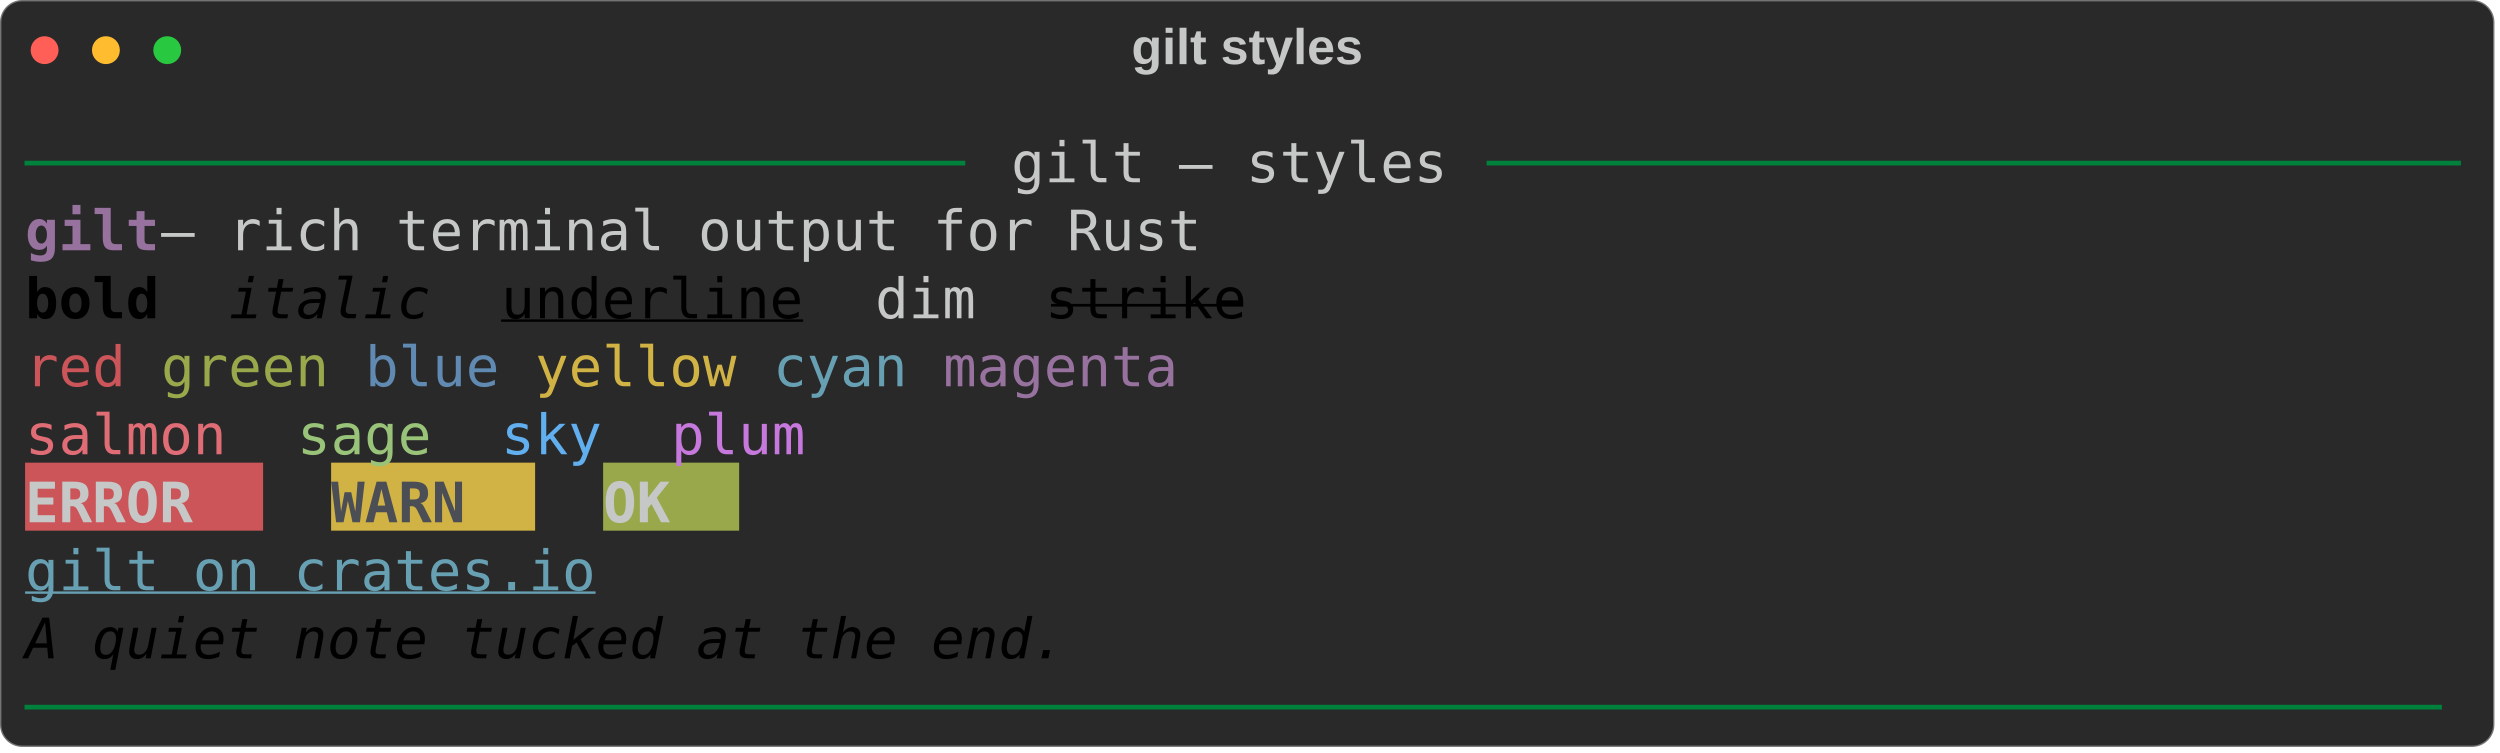
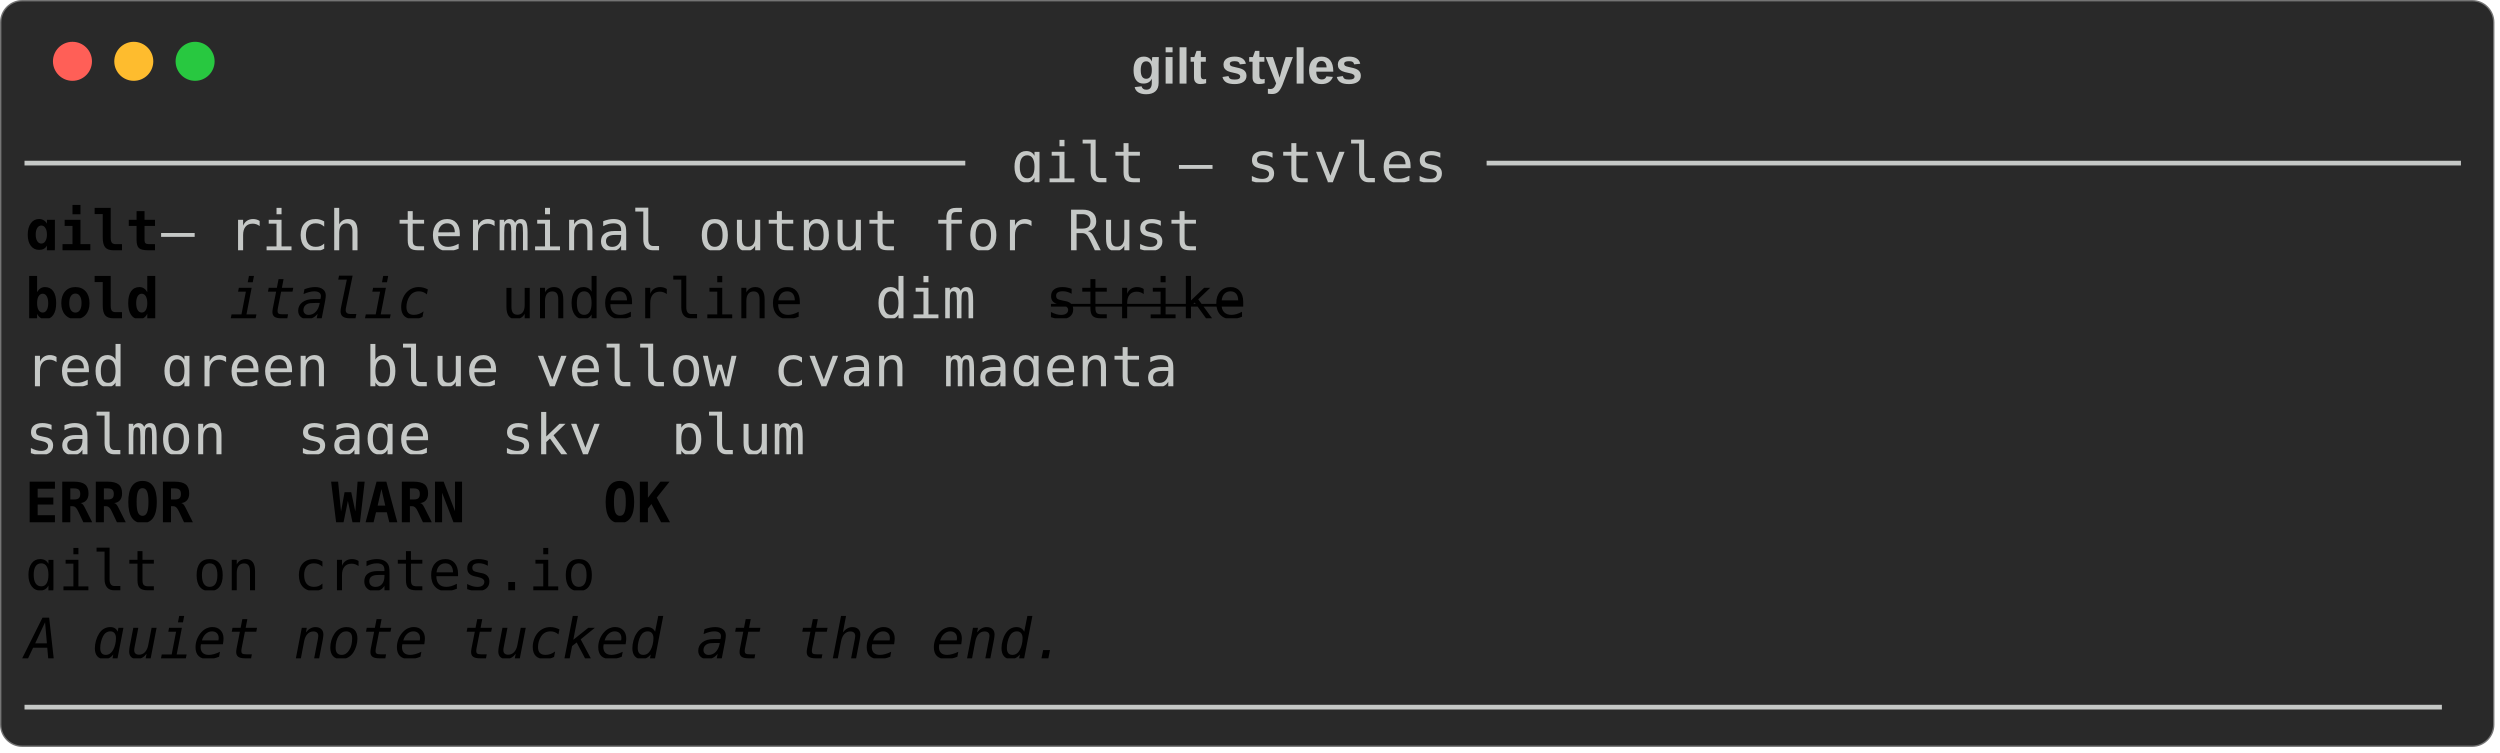
<svg xmlns="http://www.w3.org/2000/svg" class="gilt-terminal" viewBox="0 0 897 270">
  <style>

    @font-face {
        font-family: "Fira Code";
        src: local("FiraCode-Regular"),
                url("https://cdnjs.cloudflare.com/ajax/libs/firacode/6.2.0/woff2/FiraCode-Regular.woff2") format("woff2"),
                url("https://cdnjs.cloudflare.com/ajax/libs/firacode/6.2.0/woff/FiraCode-Regular.woff") format("woff");
        font-style: normal;
        font-weight: 400;
    }
    @font-face {
        font-family: "Fira Code";
        src: local("FiraCode-Bold"),
                url("https://cdnjs.cloudflare.com/ajax/libs/firacode/6.2.0/woff2/FiraCode-Bold.woff2") format("woff2"),
                url("https://cdnjs.cloudflare.com/ajax/libs/firacode/6.2.0/woff/FiraCode-Bold.woff") format("woff");
        font-style: bold;
        font-weight: 700;
    }

    .gilt-demo-styles-matrix {
        font-family: Fira Code, monospace;
        font-size: 20.0px;
        line-height: 24.4px;
        font-variant-east-asian: full-width;
    }

    .gilt-demo-styles-title {
        font-size: 18px;
        font-weight: bold;
        font-family: arial;
    }

-         .gilt-demo-styles-s1 { fill: #00823d }
-     .gilt-demo-styles-s2 { fill: #98729f; font-weight: bold }
-     .gilt-demo-styles-s3 { font-weight: bold }
-     .gilt-demo-styles-s4 { font-style: italic }
-     .gilt-demo-styles-s5 { text-decoration: underline }
-     .gilt-demo-styles-s6 { text-decoration: line-through }
-     .gilt-demo-styles-s7 { fill: #cc555a }
-     .gilt-demo-styles-s8 { fill: #98a84b }
-     .gilt-demo-styles-s9 { fill: #608ab1 }
-     .gilt-demo-styles-s10 { fill: #d0b344 }
-     .gilt-demo-styles-s11 { fill: #68a0b3 }
-     .gilt-demo-styles-s12 { fill: #98729f }
-     .gilt-demo-styles-s13 { fill: #e06c75 }
-     .gilt-demo-styles-s14 { fill: #98c379 }
-     .gilt-demo-styles-s15 { fill: #61afef }
-     .gilt-demo-styles-s16 { fill: #c678dd }
-     .gilt-demo-styles-s17 { fill: #c5c8c6; font-weight: bold }
-     .gilt-demo-styles-s18 { fill: #4b4e55; font-weight: bold }
-     .gilt-demo-styles-s19 { fill: #c5c8c6; font-weight: bold }
-     .gilt-demo-styles-s20 { fill: #68a0b3; text-decoration: underline }
+         .gilt-demo-styles-s1 { font-weight: bold }
+     .gilt-demo-styles-s2 { font-style: italic }
+     .gilt-demo-styles-s3 { text-decoration: underline }
+     .gilt-demo-styles-s4 { text-decoration: line-through }

    </style>
  <defs>
    <clipPath id="gilt-demo-styles-clip-terminal">
      <rect x="0" y="0" width="895" height="268" />
    </clipPath>
+     <clipPath id="gilt-demo-styles-line-0">
+       <rect x="0" y="40.0" width="895.0" height="24.4" />
+     </clipPath>
+     <clipPath id="gilt-demo-styles-line-1">
+       <rect x="0" y="64.4" width="895.0" height="24.4" />
+     </clipPath>
+     <clipPath id="gilt-demo-styles-line-2">
+       <rect x="0" y="88.8" width="895.0" height="24.4" />
+     </clipPath>
+     <clipPath id="gilt-demo-styles-line-3">
+       <rect x="0" y="113.2" width="895.0" height="24.4" />
+     </clipPath>
+     <clipPath id="gilt-demo-styles-line-4">
+       <rect x="0" y="137.6" width="895.0" height="24.4" />
+     </clipPath>
+     <clipPath id="gilt-demo-styles-line-5">
+       <rect x="0" y="162.0" width="895.0" height="24.4" />
+     </clipPath>
+     <clipPath id="gilt-demo-styles-line-6">
+       <rect x="0" y="186.4" width="895.0" height="24.4" />
+     </clipPath>
+     <clipPath id="gilt-demo-styles-line-7">
+       <rect x="0" y="210.8" width="895.0" height="24.4" />
+     </clipPath>
+     <clipPath id="gilt-demo-styles-line-8">
+       <rect x="0" y="235.2" width="895.0" height="24.4" />
+     </clipPath>
  </defs>
  <rect fill="#292929" stroke="rgba(255,255,255,0.35)" stroke-width="1" x="0" y="0" width="895" height="268" rx="8" />
-   <circle cx="16" cy="18" r="5" fill="#ff5f57" />
-   <circle cx="38" cy="18" r="5" fill="#febc2e" />
-   <circle cx="60" cy="18" r="5" fill="#28c840" />
-   <text class="gilt-demo-styles-title" fill="#c5c8c6" x="447.5" y="23" text-anchor="middle">gilt styles</text>
+   <circle cx="26" cy="22" r="7" fill="#ff5f57" />
+   <circle cx="48" cy="22" r="7" fill="#febc2e" />
+   <circle cx="70" cy="22" r="7" fill="#28c840" />
+   <text class="gilt-demo-styles-title" fill="#c5c8c6" x="447.5" y="30" text-anchor="middle">gilt styles</text>
  <g transform="translate(1, 1)" clip-path="url(#gilt-demo-styles-clip-terminal)">
-     <rect fill="#cc555a" x="8.0" y="165.0" width="85.4" height="24.4" />
-     <rect fill="#d0b344" x="117.8" y="165.0" width="73.2" height="24.4" />
-     <rect fill="#98a84b" x="215.4" y="165.0" width="48.8" height="24.4" />
    <g class="gilt-demo-styles-matrix">
-       <text class="gilt-demo-styles-s1" x="8.0" y="64.4" textLength="341.6">────────────────────────────</text>
-       <text fill="#c5c8c6" x="349.6" y="64.4" textLength="12.2"> </text>
-       <text fill="#c5c8c6" x="361.8" y="64.4" textLength="158.6">gilt — styles</text>
-       <text fill="#c5c8c6" x="520.4" y="64.4" textLength="12.2"> </text>
-       <text class="gilt-demo-styles-s1" x="532.6" y="64.4" textLength="353.8">─────────────────────────────</text>
-       <text class="gilt-demo-styles-s2" x="8.0" y="88.8" textLength="48.8">gilt</text>
-       <text fill="#c5c8c6" x="56.8" y="88.8" textLength="390.4"> — rich terminal output for Rust</text>
-       <text class="gilt-demo-styles-s3" x="8.0" y="113.2" textLength="48.8">bold</text>
-       <text fill="#c5c8c6" x="56.8" y="113.2" textLength="24.4">  </text>
-       <text class="gilt-demo-styles-s4" x="81.2" y="113.2" textLength="73.2">italic</text>
-       <text fill="#c5c8c6" x="154.4" y="113.2" textLength="24.4">  </text>
-       <text class="gilt-demo-styles-s5" x="178.8" y="113.2" textLength="109.8">underline</text>
-       <text fill="#c5c8c6" x="288.6" y="113.2" textLength="24.4">  </text>
-       <text fill="#c5c8c6" x="313.0" y="113.2" textLength="36.6">dim</text>
-       <text fill="#c5c8c6" x="349.6" y="113.2" textLength="24.4">  </text>
-       <text class="gilt-demo-styles-s6" x="374.0" y="113.2" textLength="73.2">strike</text>
-       <text class="gilt-demo-styles-s7" x="8.0" y="137.6" textLength="36.6">red</text>
-       <text fill="#c5c8c6" x="44.6" y="137.6" textLength="12.2"> </text>
-       <text class="gilt-demo-styles-s8" x="56.8" y="137.6" textLength="61.0">green</text>
-       <text fill="#c5c8c6" x="117.8" y="137.6" textLength="12.2"> </text>
-       <text class="gilt-demo-styles-s9" x="130.0" y="137.6" textLength="48.8">blue</text>
-       <text fill="#c5c8c6" x="178.8" y="137.6" textLength="12.2"> </text>
-       <text class="gilt-demo-styles-s10" x="191.0" y="137.6" textLength="73.2">yellow</text>
-       <text fill="#c5c8c6" x="264.2" y="137.6" textLength="12.2"> </text>
-       <text class="gilt-demo-styles-s11" x="276.4" y="137.6" textLength="48.8">cyan</text>
-       <text fill="#c5c8c6" x="325.2" y="137.6" textLength="12.2"> </text>
-       <text class="gilt-demo-styles-s12" x="337.4" y="137.6" textLength="85.4">magenta</text>
-       <text class="gilt-demo-styles-s13" x="8.0" y="162.0" textLength="73.2">salmon</text>
-       <text fill="#c5c8c6" x="81.2" y="162.0" textLength="24.4">  </text>
-       <text class="gilt-demo-styles-s14" x="105.6" y="162.0" textLength="48.8">sage</text>
-       <text fill="#c5c8c6" x="154.4" y="162.0" textLength="24.4">  </text>
-       <text class="gilt-demo-styles-s15" x="178.8" y="162.0" textLength="36.6">sky</text>
-       <text fill="#c5c8c6" x="215.4" y="162.0" textLength="24.4">  </text>
-       <text class="gilt-demo-styles-s16" x="239.8" y="162.0" textLength="48.8">plum</text>
-       <text class="gilt-demo-styles-s17" x="8.0" y="186.4" textLength="85.4"> ERROR </text>
-       <text fill="#c5c8c6" x="93.4" y="186.4" textLength="24.4">  </text>
-       <text class="gilt-demo-styles-s18" x="117.8" y="186.4" textLength="73.2"> WARN </text>
-       <text fill="#c5c8c6" x="191.0" y="186.4" textLength="24.4">  </text>
-       <text class="gilt-demo-styles-s19" x="215.4" y="186.4" textLength="48.8"> OK </text>
-       <text class="gilt-demo-styles-s20" x="8.0" y="210.8" textLength="207.4">gilt on crates.io</text>
-       <text class="gilt-demo-styles-s4" x="8.0" y="235.2" textLength="378.2">A quiet note tucked at the end.</text>
-       <text class="gilt-demo-styles-s1" x="8.0" y="259.6" textLength="878.4">────────────────────────────────────────────────────────────────────────</text>
+       <text fill="#c5c8c6" x="8.0" y="64.4" textLength="341.6" clip-path="url(#gilt-demo-styles-line-0)">────────────────────────────</text>
+       <text fill="#c5c8c6" x="361.8" y="64.4" textLength="158.6" clip-path="url(#gilt-demo-styles-line-0)">gilt — styles</text>
+       <text fill="#c5c8c6" x="532.6" y="64.4" textLength="353.8" clip-path="url(#gilt-demo-styles-line-0)">─────────────────────────────</text>
+       <text class="gilt-demo-styles-s1" x="8.0" y="88.8" textLength="48.8" clip-path="url(#gilt-demo-styles-line-1)">gilt</text>
+       <text fill="#c5c8c6" x="56.8" y="88.8" textLength="390.4" clip-path="url(#gilt-demo-styles-line-1)"> — rich terminal output for Rust</text>
+       <text class="gilt-demo-styles-s1" x="8.0" y="113.2" textLength="48.8" clip-path="url(#gilt-demo-styles-line-2)">bold</text>
+       <text class="gilt-demo-styles-s2" x="81.2" y="113.2" textLength="73.2" clip-path="url(#gilt-demo-styles-line-2)">italic</text>
+       <text class="gilt-demo-styles-s3" x="178.8" y="113.2" textLength="109.8" clip-path="url(#gilt-demo-styles-line-2)">underline</text>
+       <text fill="#c5c8c6" x="313.0" y="113.2" textLength="36.6" clip-path="url(#gilt-demo-styles-line-2)">dim</text>
+       <text class="gilt-demo-styles-s4" x="374.0" y="113.2" textLength="73.2" clip-path="url(#gilt-demo-styles-line-2)">strike</text>
+       <text fill="#c5c8c6" x="8.0" y="137.6" textLength="36.6" clip-path="url(#gilt-demo-styles-line-3)">red</text>
+       <text fill="#c5c8c6" x="56.8" y="137.6" textLength="61.0" clip-path="url(#gilt-demo-styles-line-3)">green</text>
+       <text fill="#c5c8c6" x="130.0" y="137.6" textLength="48.8" clip-path="url(#gilt-demo-styles-line-3)">blue</text>
+       <text fill="#c5c8c6" x="191.0" y="137.6" textLength="73.2" clip-path="url(#gilt-demo-styles-line-3)">yellow</text>
+       <text fill="#c5c8c6" x="276.4" y="137.6" textLength="48.8" clip-path="url(#gilt-demo-styles-line-3)">cyan</text>
+       <text fill="#c5c8c6" x="337.4" y="137.6" textLength="85.4" clip-path="url(#gilt-demo-styles-line-3)">magenta</text>
+       <text fill="#c5c8c6" x="8.0" y="162.0" textLength="73.2" clip-path="url(#gilt-demo-styles-line-4)">salmon</text>
+       <text fill="#c5c8c6" x="105.6" y="162.0" textLength="48.8" clip-path="url(#gilt-demo-styles-line-4)">sage</text>
+       <text fill="#c5c8c6" x="178.8" y="162.0" textLength="36.6" clip-path="url(#gilt-demo-styles-line-4)">sky</text>
+       <text fill="#c5c8c6" x="239.8" y="162.0" textLength="48.8" clip-path="url(#gilt-demo-styles-line-4)">plum</text>
+       <text class="gilt-demo-styles-s1" x="8.0" y="186.4" textLength="85.4" clip-path="url(#gilt-demo-styles-line-5)"> ERROR </text>
+       <text class="gilt-demo-styles-s1" x="117.8" y="186.4" textLength="73.2" clip-path="url(#gilt-demo-styles-line-5)"> WARN </text>
+       <text class="gilt-demo-styles-s1" x="215.4" y="186.4" textLength="48.8" clip-path="url(#gilt-demo-styles-line-5)"> OK </text>
+       <text class="gilt-demo-styles-s3" x="8.0" y="210.8" textLength="207.4" clip-path="url(#gilt-demo-styles-line-6)">gilt on crates.io</text>
+       <text class="gilt-demo-styles-s2" x="8.0" y="235.2" textLength="378.2" clip-path="url(#gilt-demo-styles-line-7)">A quiet note tucked at the end.</text>
+       <text fill="#c5c8c6" x="8.0" y="259.6" textLength="878.4" clip-path="url(#gilt-demo-styles-line-8)">────────────────────────────────────────────────────────────────────────</text>
    </g>
  </g>
</svg>
